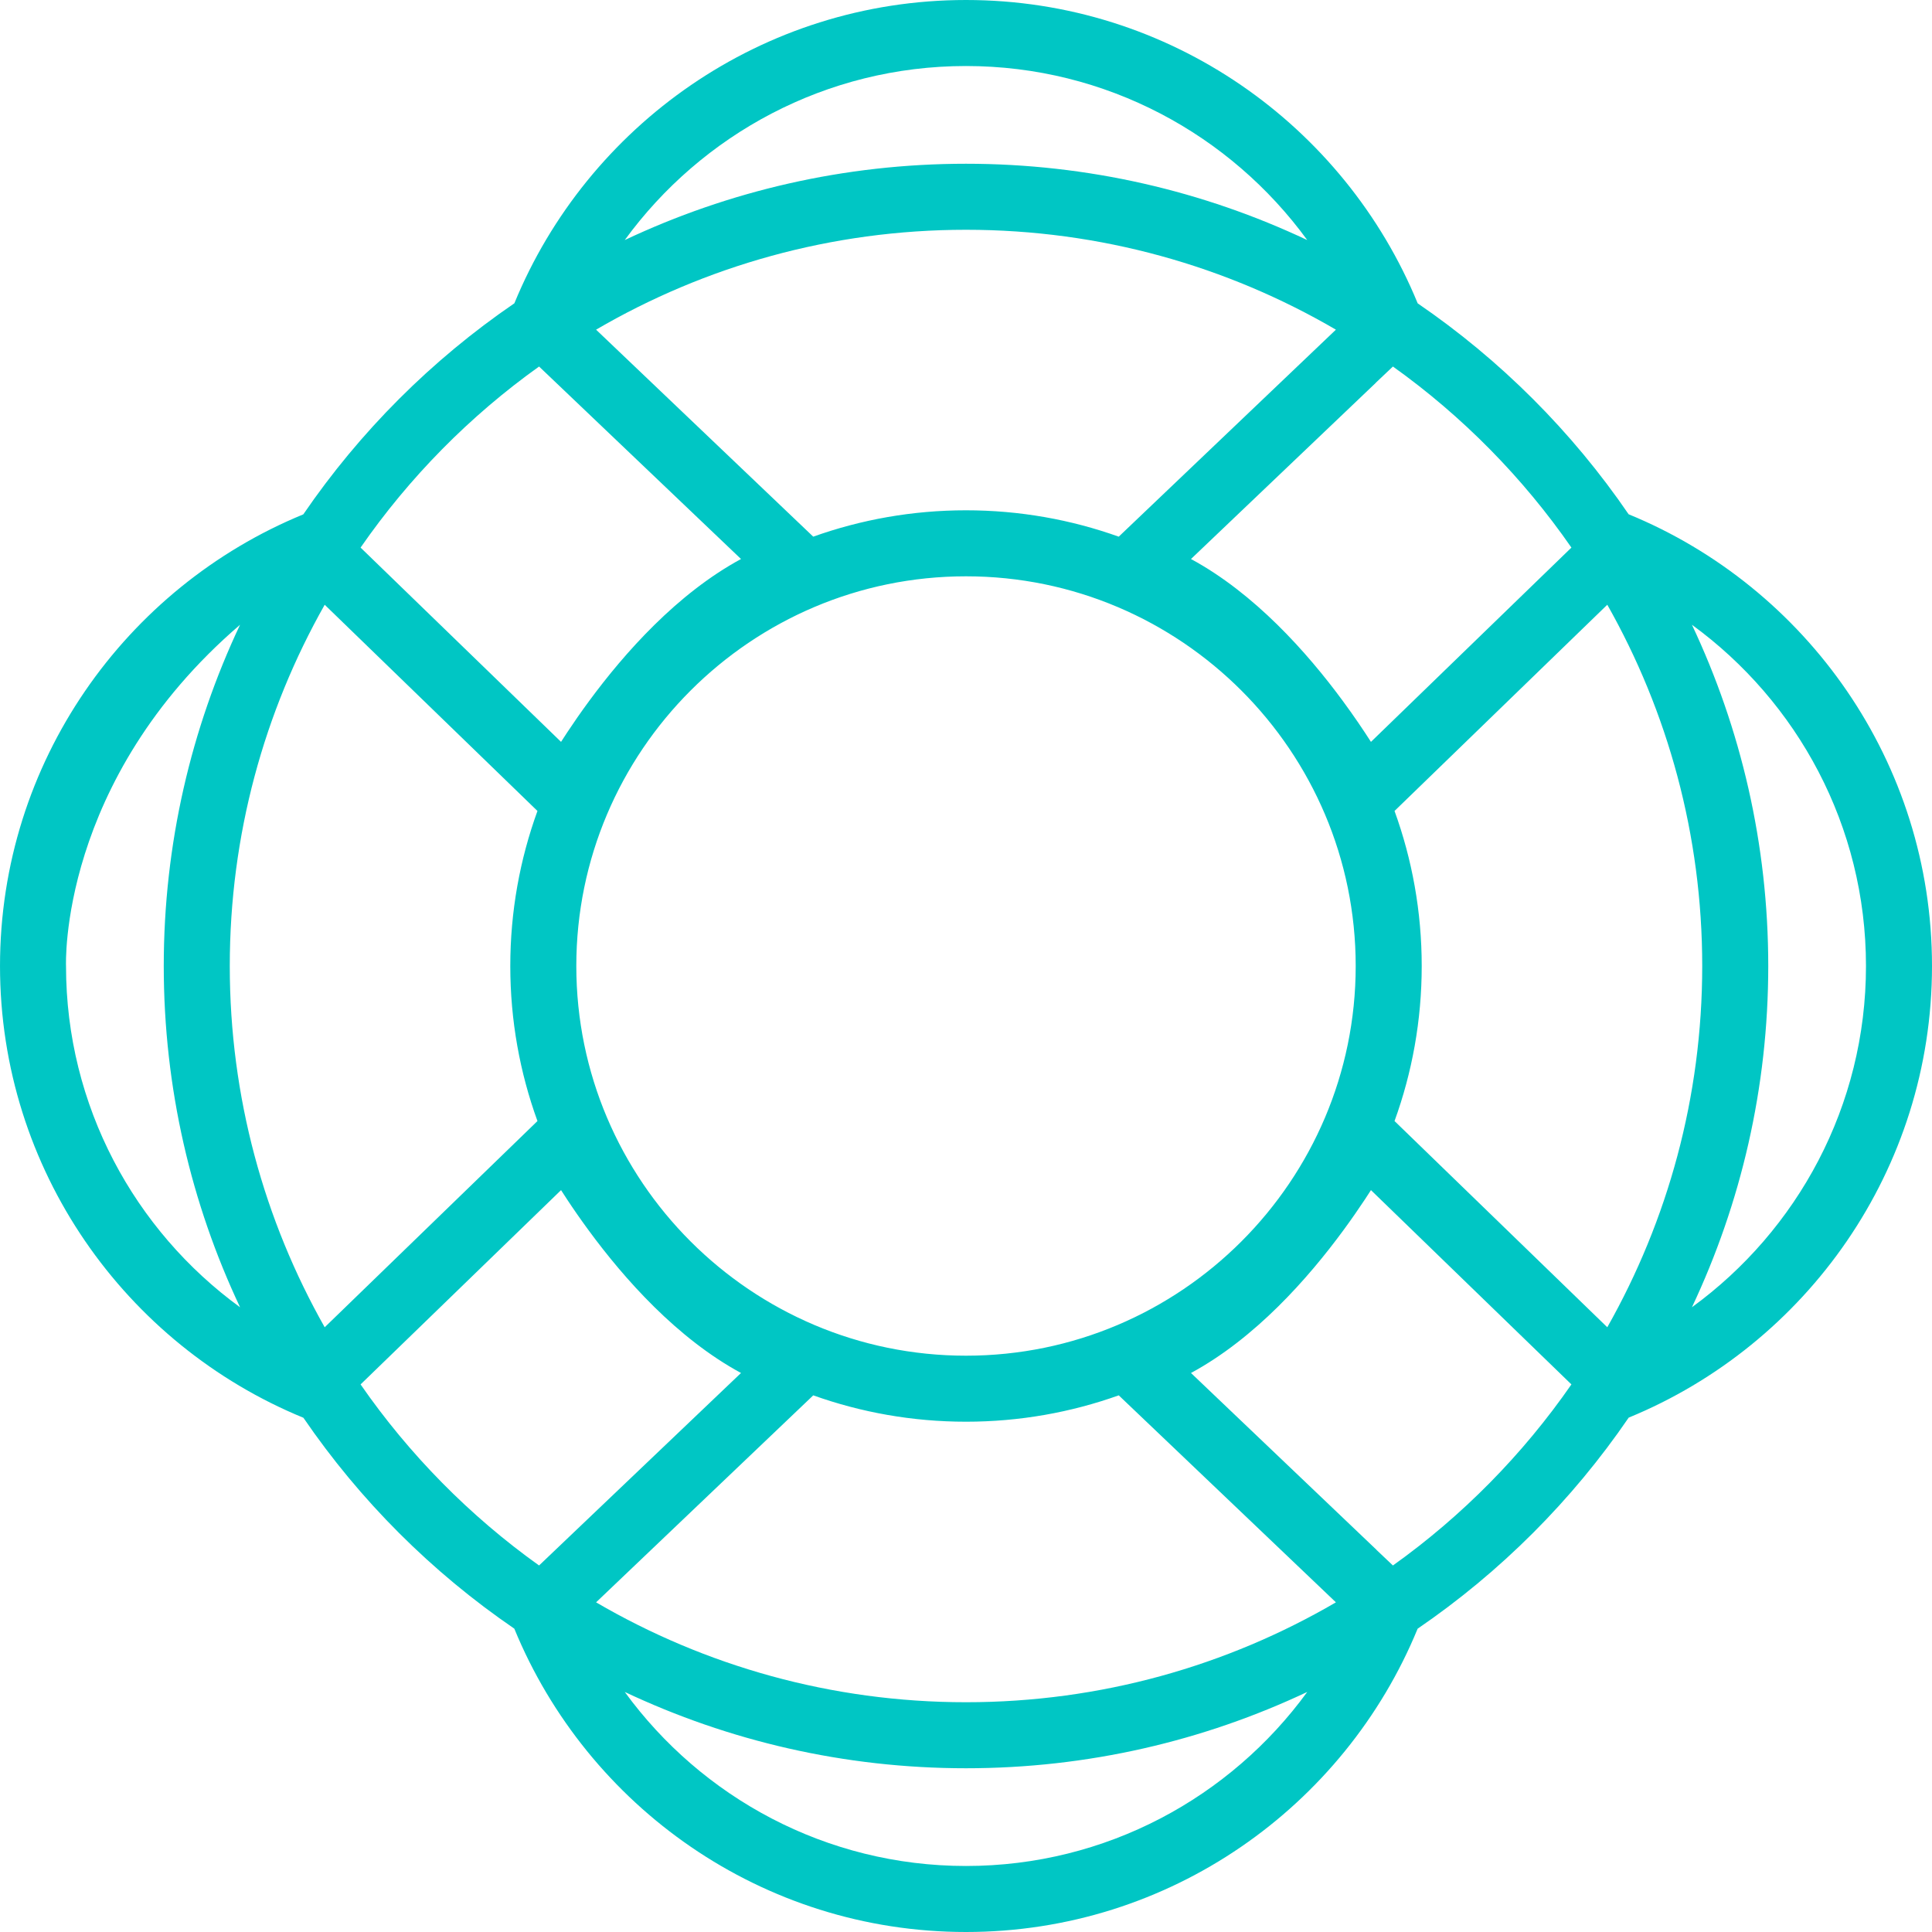
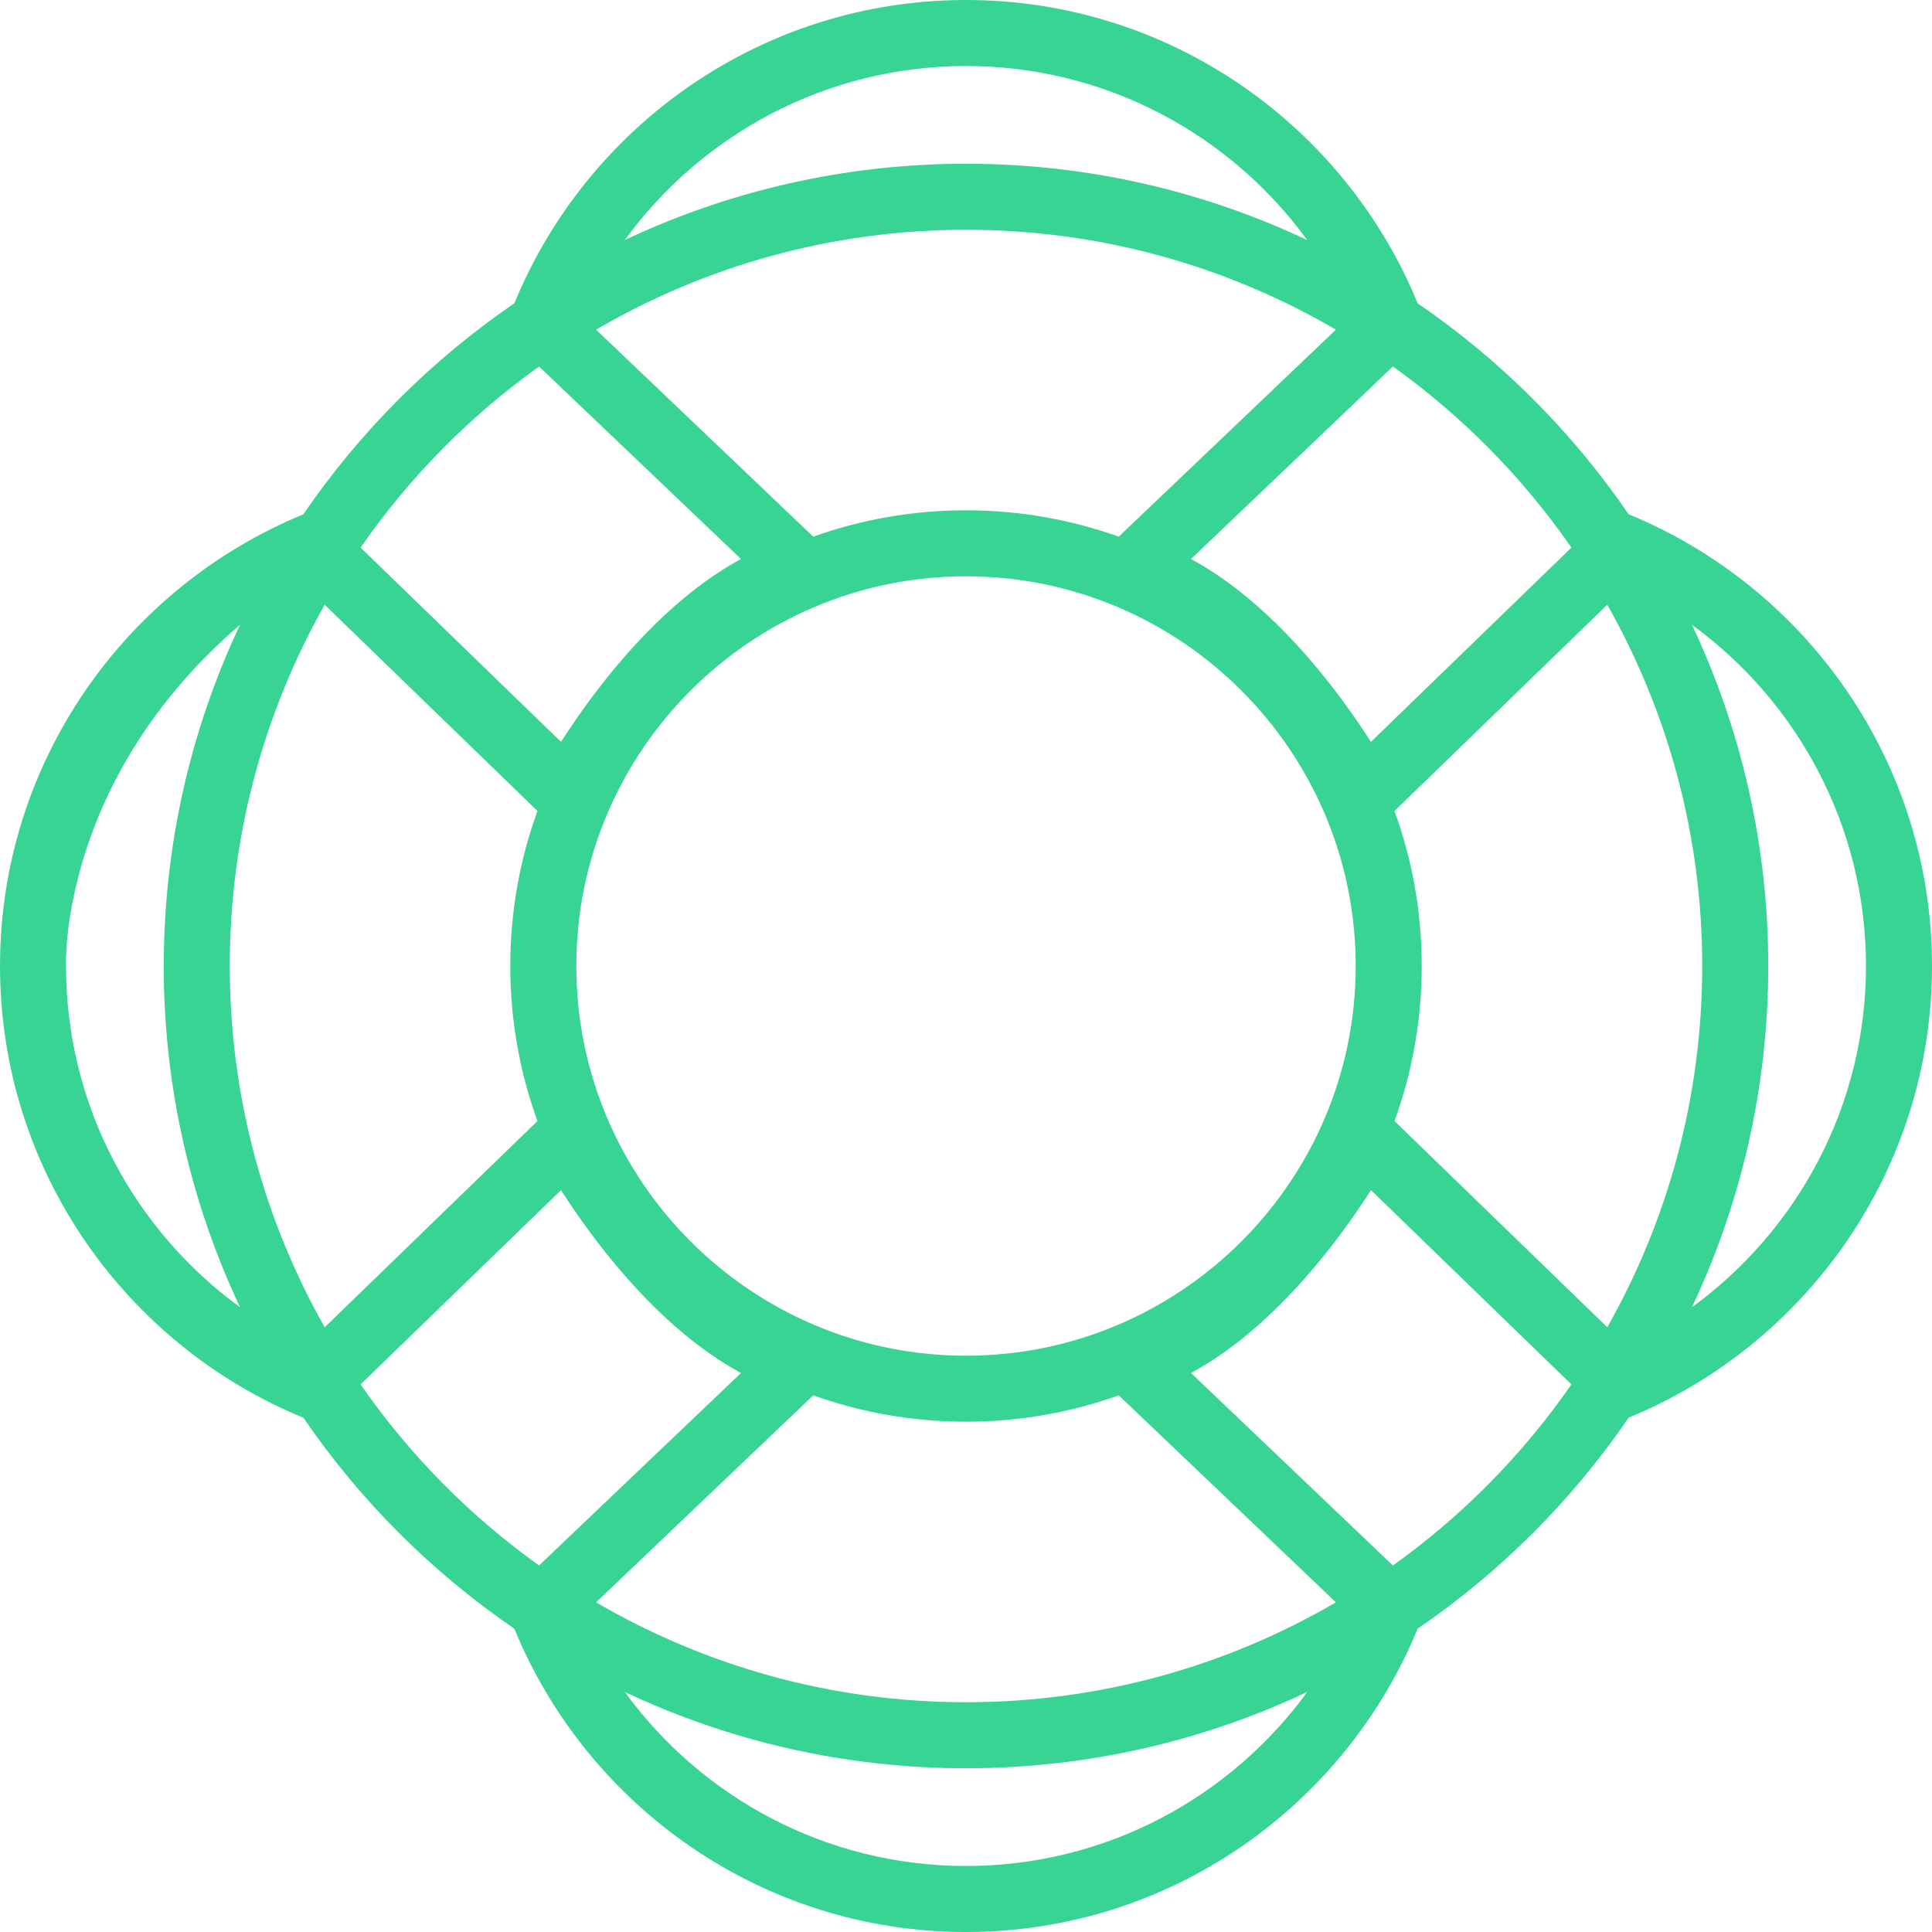
- <svg xmlns="http://www.w3.org/2000/svg" version="1.1" fill="#00c6c4" id="Capa_1" x="0px" y="0px" viewBox="0 0 409.692 409.692" style="enable-background:new 0 0 409.692 409.692;" xml:space="preserve">
+ <svg xmlns="http://www.w3.org/2000/svg" version="1.1" fill="#38d493" id="Capa_1" x="0px" y="0px" viewBox="0 0 409.692 409.692" style="enable-background:new 0 0 409.692 409.692;" xml:space="preserve">
  <g>
    <path d="M120.268,155.327c-0.456,0.689-0.889,1.355-1.295,1.991C119.379,156.683,119.813,156.016,120.268,155.327z" />
    <path d="M118.973,252.374c0.4,0.625,0.824,1.279,1.273,1.957C119.8,253.655,119.373,252.999,118.973,252.374z" />
    <path d="M289.436,254.347c0.451-0.683,0.881-1.343,1.283-1.973C290.317,253.004,289.886,253.665,289.436,254.347z" />
    <path d="M345.358,109.052c-11.996-17.541-27.188-32.729-44.729-44.725C285.153,26.627,248.057,0,204.846,0                       c-43.207,0-80.295,26.624-95.772,64.318C91.52,76.32,76.321,91.52,64.319,109.073c-37.695,15.477-64.318,52.565-64.318,95.773                       c0,43.217,26.627,80.327,64.338,95.799c11.994,17.538,27.184,32.726,44.723,44.72c15.475,37.702,52.572,64.327,95.785,64.327                       c43.207,0,80.295-26.624,95.773-64.319c17.555-12.002,32.752-27.201,44.754-44.756c37.695-15.477,64.318-52.563,64.318-95.77                       C409.692,161.631,383.063,124.525,345.358,109.052z M295.378,77.724c14.721,10.514,27.539,23.522,37.85,38.396l-42.508,41.199                       c-1.619-2.53-3.639-5.52-6-8.724l0,0c-7.551-10.248-18.689-22.762-32.166-30.053l39.195-37.359                       c-0.005-0.004-0.01-0.007-0.014-0.011L295.378,77.724z M122.21,204.847c0-45.566,37.07-82.637,82.637-82.637                       s82.637,37.07,82.637,82.637c0,45.565-37.07,82.636-82.637,82.636S122.21,250.412,122.21,204.847z M204.846,14                       c29.709,0,56.074,14.557,72.363,36.906c-21.973-10.37-46.5-16.182-72.363-16.182s-50.391,5.812-72.363,16.181                       C148.772,28.557,175.137,14,204.846,14z M204.846,48.725c28.576,0,55.379,7.724,78.441,21.184l-46.051,43.893                       c-10.131-3.615-21.033-5.591-32.391-5.591c-11.357,0-22.262,1.976-32.393,5.591l-46.051-43.893                       C149.467,56.448,176.27,48.725,204.846,48.725z M114.313,77.724l42.824,40.818c-13.51,7.309-24.669,19.865-32.22,30.127                       c-1.745,2.372-3.307,4.626-4.649,6.658c-0.455,0.688-0.889,1.355-1.295,1.991l-42.51-41.199                       C86.774,101.246,99.592,88.237,114.313,77.724z M50.905,132.484c-10.369,21.971-16.18,46.499-16.18,72.362                       c0,25.866,5.813,50.398,16.186,72.372C28.557,260.932,14,234.56,14,204.847C14,204.847,12.346,165.597,50.905,132.484z                        M48.725,204.847c0-27.821,7.322-53.96,20.129-76.606l45.117,43.729c-3.727,10.268-5.762,21.339-5.762,32.878                       c0,11.539,2.035,22.61,5.762,32.878l-45.117,43.729C56.047,258.807,48.725,232.667,48.725,204.847z M76.463,293.574l42.51-41.2                       c0.399,0.625,0.827,1.281,1.273,1.957c1.332,2.019,2.882,4.258,4.613,6.613c7.552,10.277,18.732,22.879,32.277,30.207                       l-36.265,34.564l-6.56,6.253C99.592,321.455,86.774,308.447,76.463,293.574z M204.846,395.692                       c-29.709,0-56.074-14.556-72.361-36.904c21.971,10.369,46.498,16.181,72.361,16.181s50.393-5.813,72.365-16.183                       C260.924,381.137,234.555,395.692,204.846,395.692z M204.846,360.969c-28.576,0-55.379-7.725-78.443-21.184l46.053-43.893                       c10.131,3.615,21.033,5.59,32.391,5.59c11.357,0,22.26-1.975,32.391-5.59l46.051,43.893                       C260.223,353.244,233.422,360.969,204.846,360.969z M295.378,331.969l-3.486-3.303c0.004-0.003,0.008-0.006,0.012-0.009                       l-39.35-37.506c13.603-7.359,24.82-20.037,32.374-30.339c1.686-2.3,3.199-4.486,4.509-6.466c0.45-0.682,0.881-1.343,1.283-1.973                       l42.508,41.2C322.917,308.447,310.098,321.455,295.378,331.969z M340.836,281.453l-45.117-43.729                       c3.727-10.267,5.764-21.339,5.764-32.878c0-11.539-2.037-22.61-5.764-32.878l45.117-43.729                       c12.807,22.646,20.131,48.785,20.131,76.606C360.967,232.667,353.643,258.807,340.836,281.453z M358.786,277.21                       c10.369-21.972,16.182-46.5,16.182-72.363s-5.813-50.391-16.182-72.361c22.35,16.288,36.906,42.652,36.906,72.361                       S381.135,260.922,358.786,277.21z" />
  </g>
  <g>
                                    </g>
  <g>
                                    </g>
  <g>
                                    </g>
  <g>
                                    </g>
  <g>
                                    </g>
  <g>
                                    </g>
  <g>
                                    </g>
  <g>
                                    </g>
  <g>
                                    </g>
  <g>
                                    </g>
  <g>
                                    </g>
  <g>
                                    </g>
  <g>
                                    </g>
  <g>
                                    </g>
  <g>
                                    </g>
</svg>
